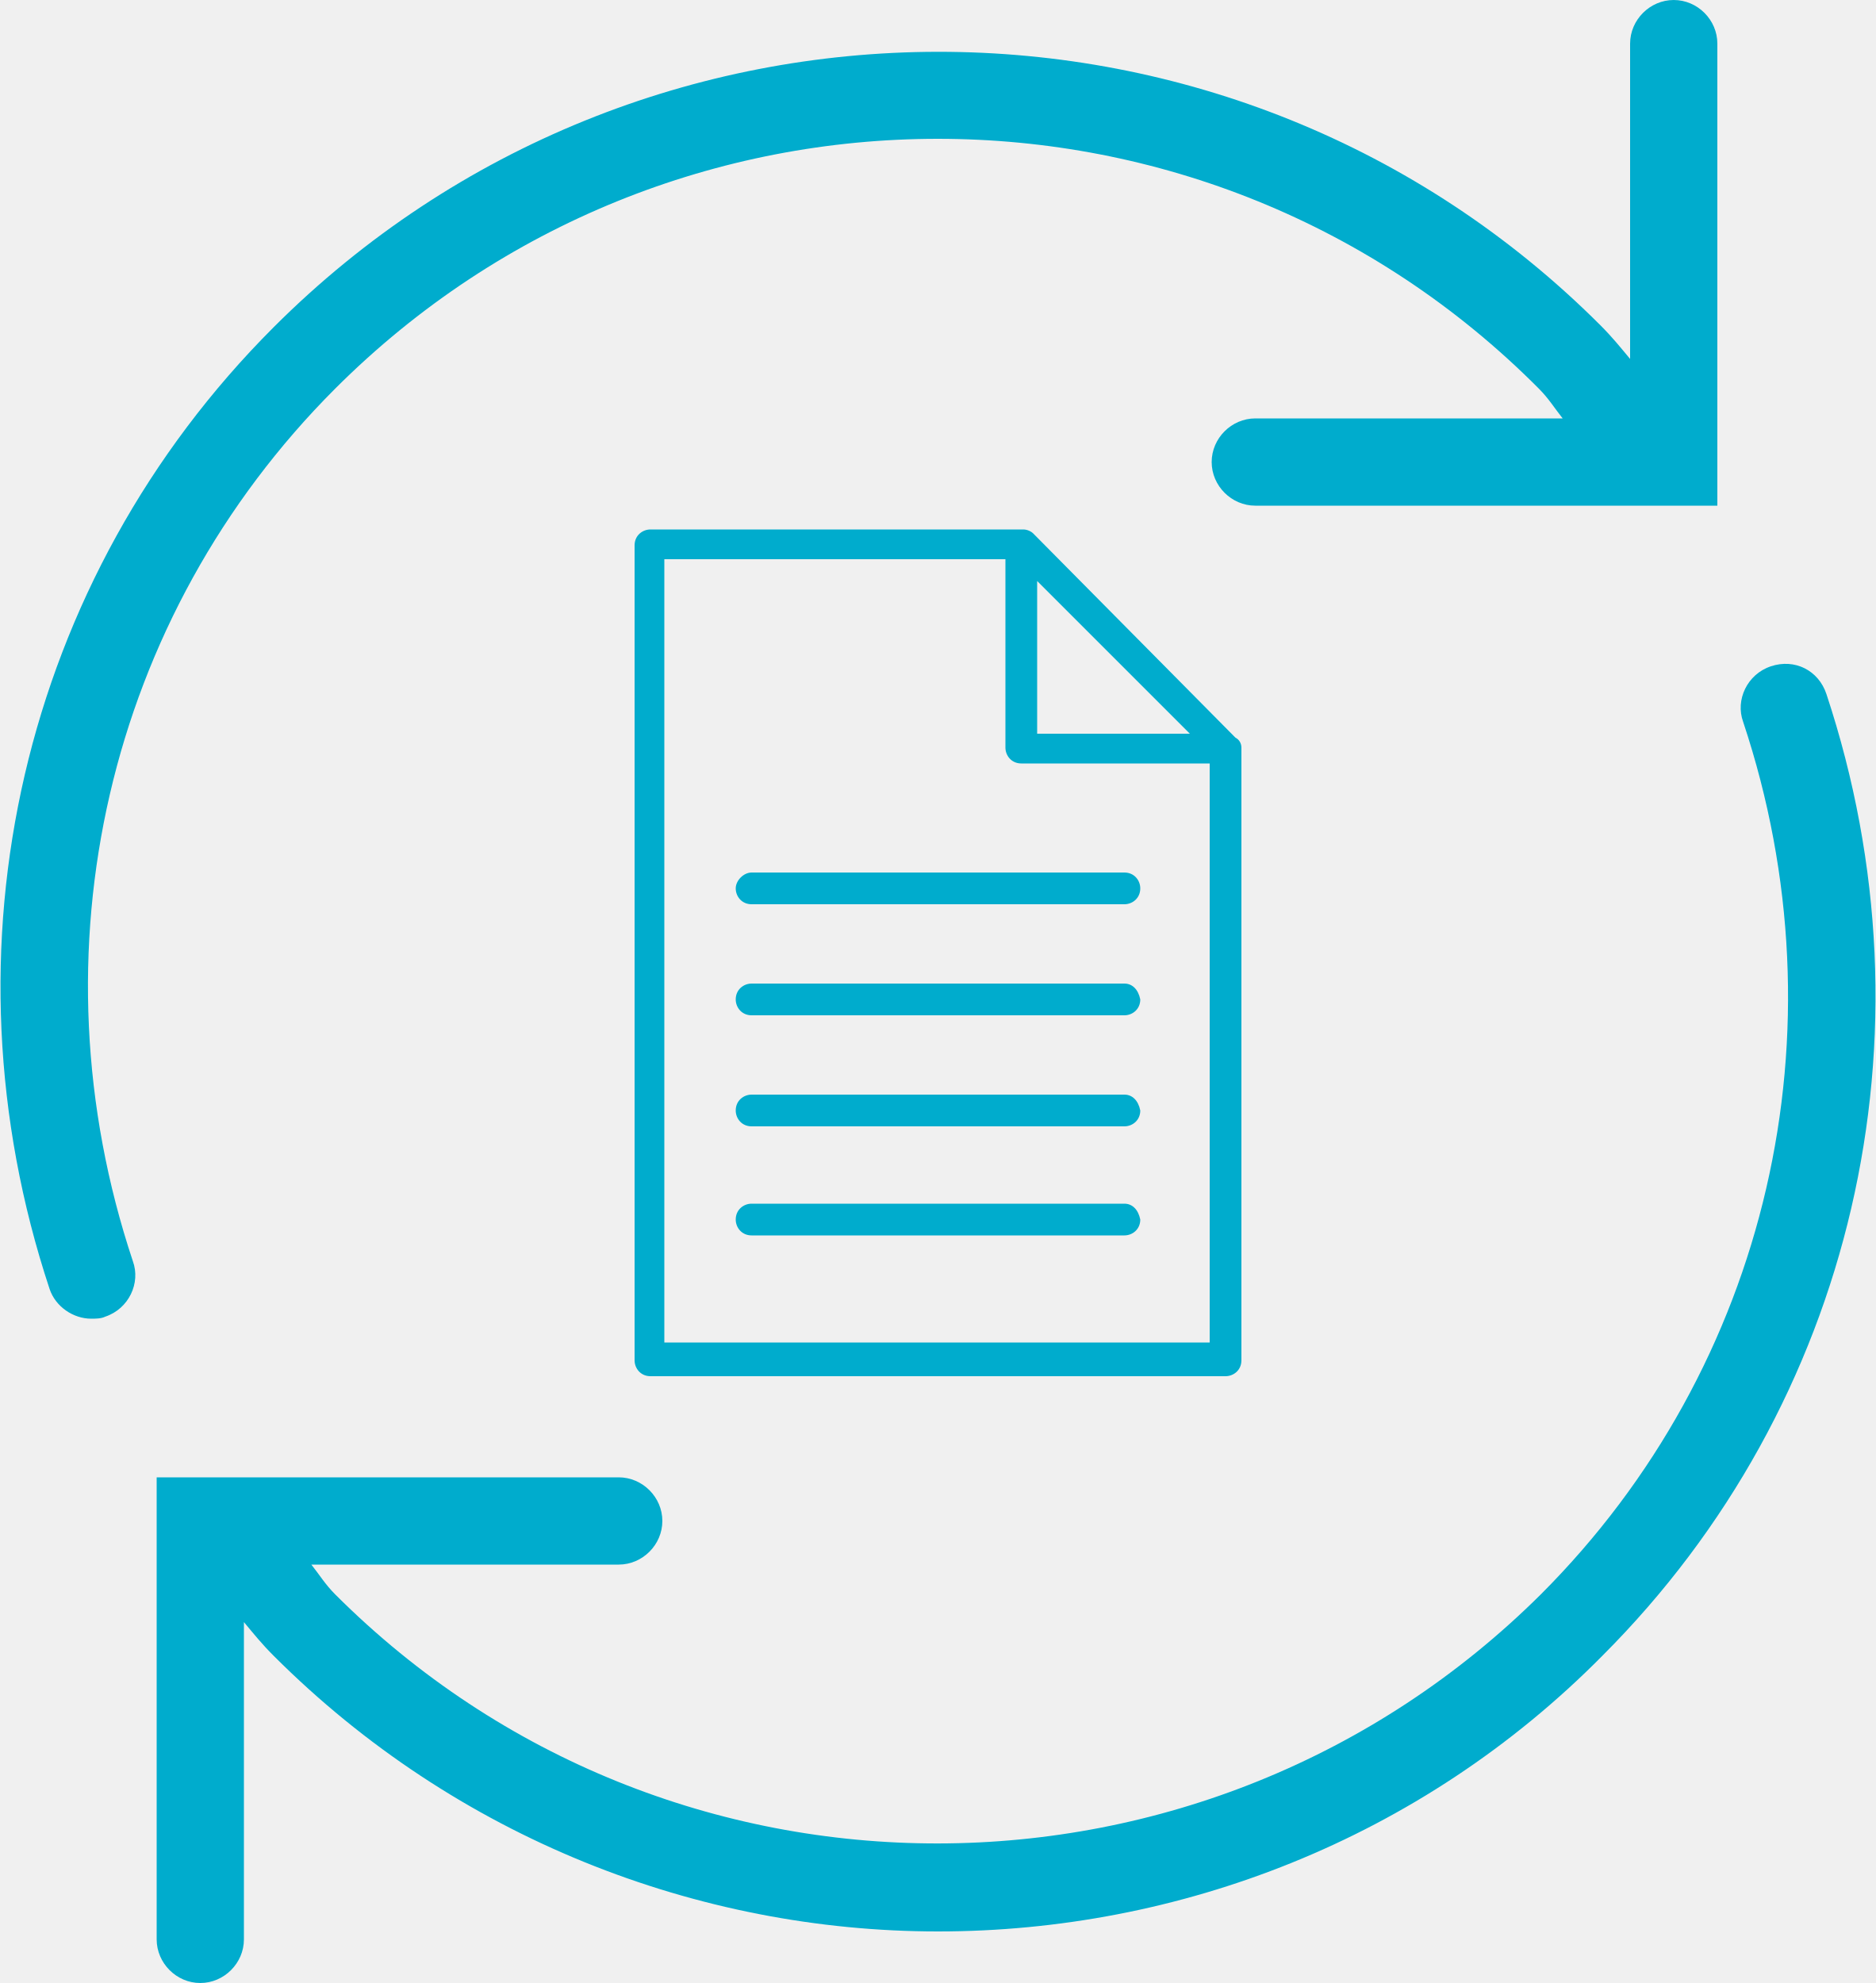
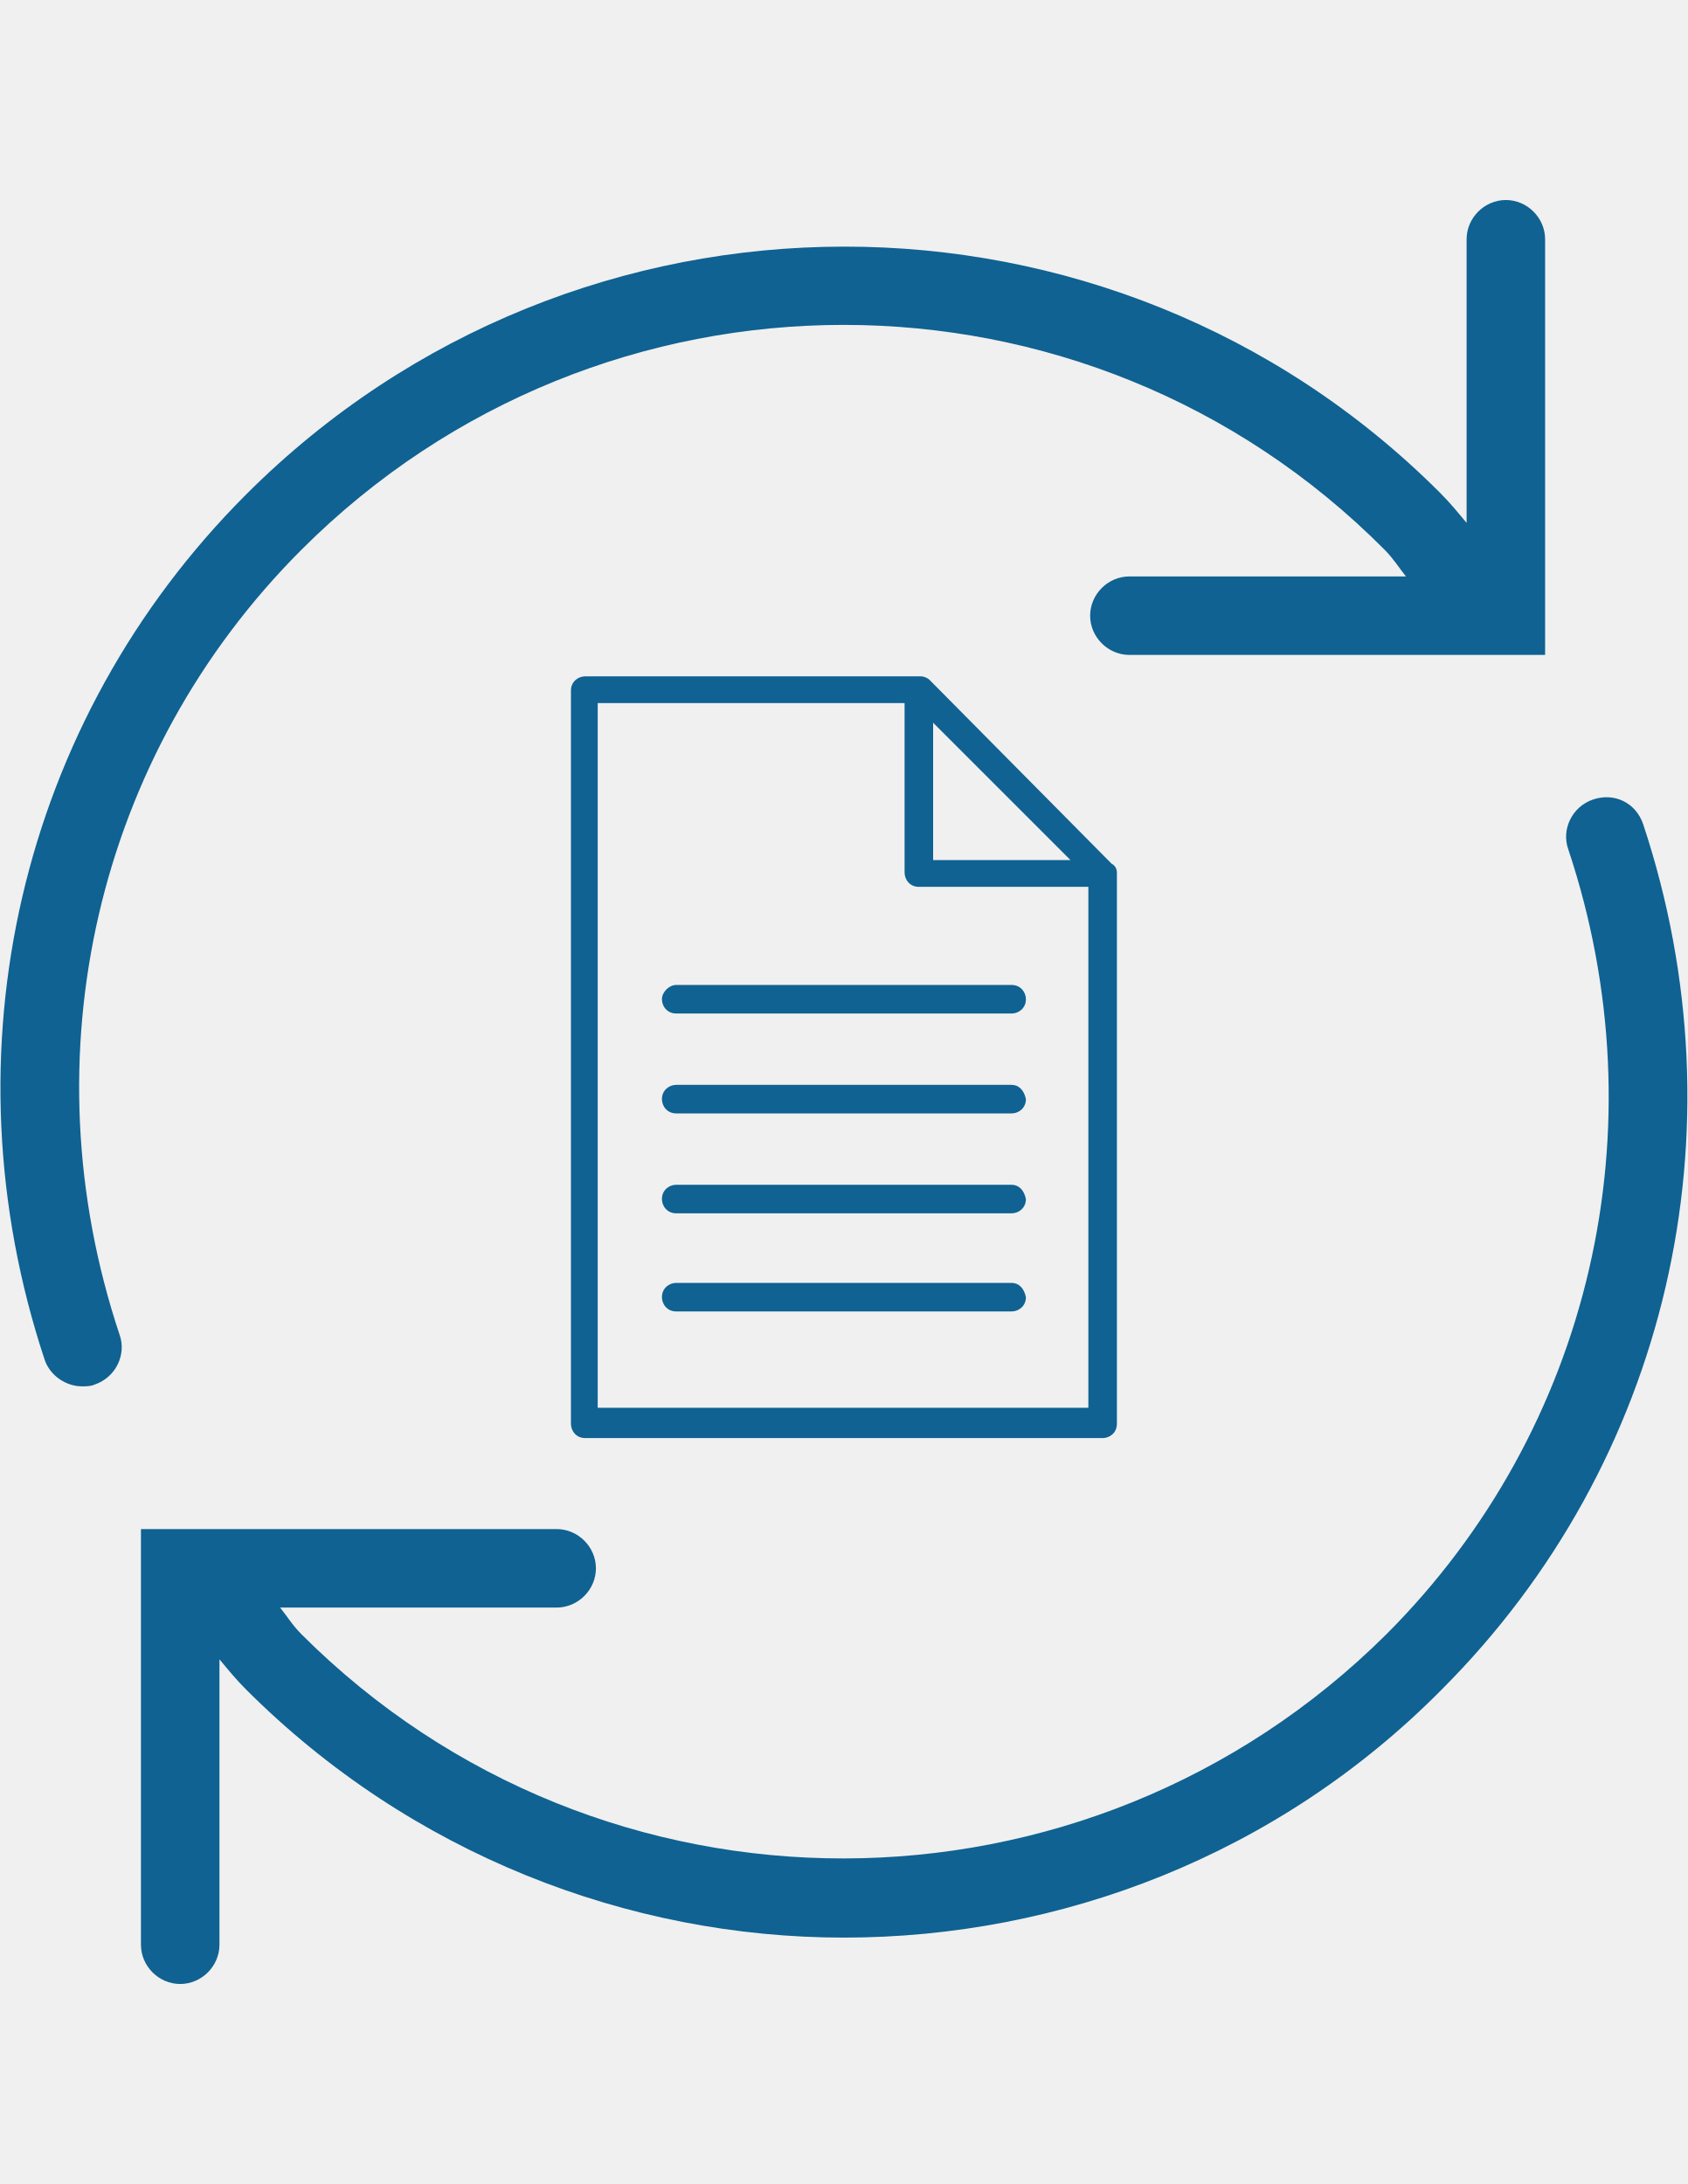
- <svg xmlns="http://www.w3.org/2000/svg" version="1.1" id="Layer_1" x="0px" y="0px" viewBox="0 0 94.6 100" style="enable-background:new 0 0 94.6 100;" xml:space="preserve">
-   <style type="text/css">
- 	.st0{fill-rule:evenodd;clip-rule:evenodd;fill:#FFFFFF;}
- 	.st1{fill:#FFFFFF;}
- 	.st2{fill:#00ACCD;}
- 	.st3{fill:#B3B3B3;}
- 	.st4{fill:#006472;}
- 	.st5{fill:#E5E5E5;}
- 	.st6{fill:#003239;}
- 	.st7{fill:#FFCC00;}
- 	.st8{fill:#FF3300;}
- 	.st9{fill:#F7921E;}
- 	.st10{fill:#646464;}
- </style>
+ <svg xmlns="http://www.w3.org/2000/svg" version="1.1" id="Layer_1" x="0px" y="0px" width="612px" height="792px" viewBox="0 0 612 792" enable-background="new 0 0 612 792" xml:space="preserve">
  <g>
    <g>
-       <path class="st2" d="M92.1,35c-0.4-1.2-1.6-1.8-2.8-1.4c-1.2,0.4-1.8,1.7-1.4,2.8c5.2,15.6,1.3,32.5-10.2,44    c-16.8,16.7-44,16.8-60.8,0c-0.5-0.5-0.8-1-1.2-1.5l15.5,0c1.2,0,2.2-1,2.2-2.2c0-1.2-1-2.2-2.2-2.2l-23.3,0v23.3    c0,1.2,1,2.2,2.2,2.2s2.2-1,2.2-2.2V81.8c0.5,0.6,0.9,1.1,1.5,1.7c9.2,9.2,21.4,13.9,33.5,13.9c12.1,0,24.3-4.6,33.5-13.9    C93.5,70.8,97.8,52.2,92.1,35z" />
-       <path class="st2" d="M16.9,19.6c16.8-16.8,44-16.8,60.7,0c0.5,0.5,0.8,1,1.2,1.5l-15.5,0c-1.2,0-2.2,1-2.2,2.2    c0,1.2,1,2.2,2.2,2.2l23.3,0V2.2c0-1.2-1-2.2-2.2-2.2c-1.2,0-2.2,1-2.2,2.2v15.9c-0.5-0.6-0.9-1.1-1.5-1.7    C62.3-2,32.3-2,13.8,16.5C1.1,29.2-3.2,47.8,2.5,65c0.3,0.9,1.2,1.5,2.1,1.5c0.2,0,0.5,0,0.7-0.1c1.2-0.4,1.8-1.7,1.4-2.8    C1.5,48,5.4,31.1,16.9,19.6z" />
+       <path fill="#0F6292" d="M595.826,298.96c-2.587-7.763-10.351-11.645-18.113-9.057c-7.764,2.587-11.646,10.998-9.058,18.114    c33.641,100.921,8.41,210.253-65.987,284.651c-108.685,108.038-284.651,108.686-393.336,0c-3.235-3.234-5.176-6.47-7.763-9.704    h100.275c7.763,0,14.232-6.469,14.232-14.232c0-7.763-6.469-14.232-14.232-14.232H51.108v150.735    c0,7.764,6.469,14.232,14.232,14.232s14.232-6.469,14.232-14.232V601.726c3.235,3.881,5.823,7.116,9.704,10.997    c59.518,59.519,138.444,89.924,216.723,89.924s157.205-29.759,216.723-89.924C604.884,530.563,632.702,410.232,595.826,298.96z" />
+       <path fill="#0F6292" d="M109.332,199.332c108.685-108.685,284.651-108.685,392.689,0c3.234,3.234,5.175,6.469,7.763,9.704H409.51    c-7.764,0-14.232,6.469-14.232,14.232s6.469,14.232,14.232,14.232h150.735V86.765c0-7.763-6.47-14.232-14.232-14.232    c-7.764,0-14.232,6.469-14.232,14.232v102.863c-3.235-3.882-5.822-7.116-9.704-10.998C403.04,59.594,208.96,59.594,89.277,179.277    C7.116,261.438-20.702,381.768,16.173,493.04c1.941,5.822,7.763,9.704,13.585,9.704c1.294,0,3.235,0,4.529-0.646    c7.763-2.588,11.645-10.998,9.057-18.114C9.704,383.062,34.935,273.729,109.332,199.332z" />
    </g>
    <g>
-       <path class="st2" d="M62.3,37.2L62.3,37.2L52.1,26.9c-0.1-0.1-0.3-0.2-0.5-0.2H32.8c-0.4,0-0.8,0.3-0.8,0.8v41.1    c0,0.4,0.3,0.8,0.8,0.8h29c0.4,0,0.8-0.3,0.8-0.8V37.7C62.6,37.5,62.5,37.3,62.3,37.2z M52.3,29.3l7.7,7.7h-7.7V29.3z M61,67.7    H33.5V28.2h17.2v9.5c0,0.4,0.3,0.8,0.8,0.8H61V67.7z" />
-       <path class="st2" d="M37.1,44.8c0,0.4,0.3,0.8,0.8,0.8h18.8c0.4,0,0.8-0.3,0.8-0.8c0-0.4-0.3-0.8-0.8-0.8H37.9    C37.5,44,37.1,44.4,37.1,44.8z" />
-       <path class="st2" d="M56.7,49.6H37.9c-0.4,0-0.8,0.3-0.8,0.8c0,0.4,0.3,0.8,0.8,0.8h18.8c0.4,0,0.8-0.3,0.8-0.8    C57.4,49.9,57.1,49.6,56.7,49.6z" />
-       <path class="st2" d="M56.7,55.2H37.9c-0.4,0-0.8,0.3-0.8,0.8c0,0.4,0.3,0.8,0.8,0.8h18.8c0.4,0,0.8-0.3,0.8-0.8    C57.4,55.5,57.1,55.2,56.7,55.2z" />
-       <path class="st2" d="M56.7,60.7H37.9c-0.4,0-0.8,0.3-0.8,0.8c0,0.4,0.3,0.8,0.8,0.8h18.8c0.4,0,0.8-0.3,0.8-0.8    C57.4,61,57.1,60.7,56.7,60.7z" />
+       <path fill="#0F6292" d="M403.04,313.192L403.04,313.192l-65.987-66.634c-0.646-0.647-1.94-1.294-3.234-1.294H212.194    c-2.587,0-5.175,1.941-5.175,5.176v265.89c0,2.588,1.941,5.175,5.175,5.175h187.611c2.588,0,5.175-1.94,5.175-5.175V316.427    C404.98,315.133,404.334,313.839,403.04,313.192z M338.347,262.084l49.814,49.814h-49.814V262.084z M394.63,510.508H216.723    v-255.54h111.273v61.459c0,2.587,1.94,5.175,5.175,5.175h61.459V510.508z" />
+       <path fill="#0F6292" d="M240.013,362.359c0,2.588,1.941,5.175,5.175,5.175h121.624c2.588,0,5.176-1.94,5.176-5.175    c0-2.588-1.94-5.175-5.176-5.175H245.188C242.601,357.184,240.013,359.771,240.013,362.359z" />
+       <path fill="#0F6292" d="M366.812,393.412H245.188c-2.587,0-5.175,1.941-5.175,5.176c0,2.588,1.941,5.176,5.175,5.176h121.624    c2.588,0,5.176-1.941,5.176-5.176C371.341,395.353,369.399,393.412,366.812,393.412z" />
+       <path fill="#0F6292" d="M366.812,429.641H245.188c-2.587,0-5.175,1.94-5.175,5.176c0,2.588,1.941,5.175,5.175,5.175h121.624    c2.588,0,5.176-1.94,5.176-5.175C371.341,431.581,369.399,429.641,366.812,429.641z" />
+       <path fill="#0F6292" d="M366.812,465.222H245.188c-2.587,0-5.175,1.941-5.175,5.176c0,2.588,1.941,5.176,5.175,5.176h121.624    c2.588,0,5.176-1.941,5.176-5.176C371.341,467.163,369.399,465.222,366.812,465.222z" />
    </g>
  </g>
</svg>
